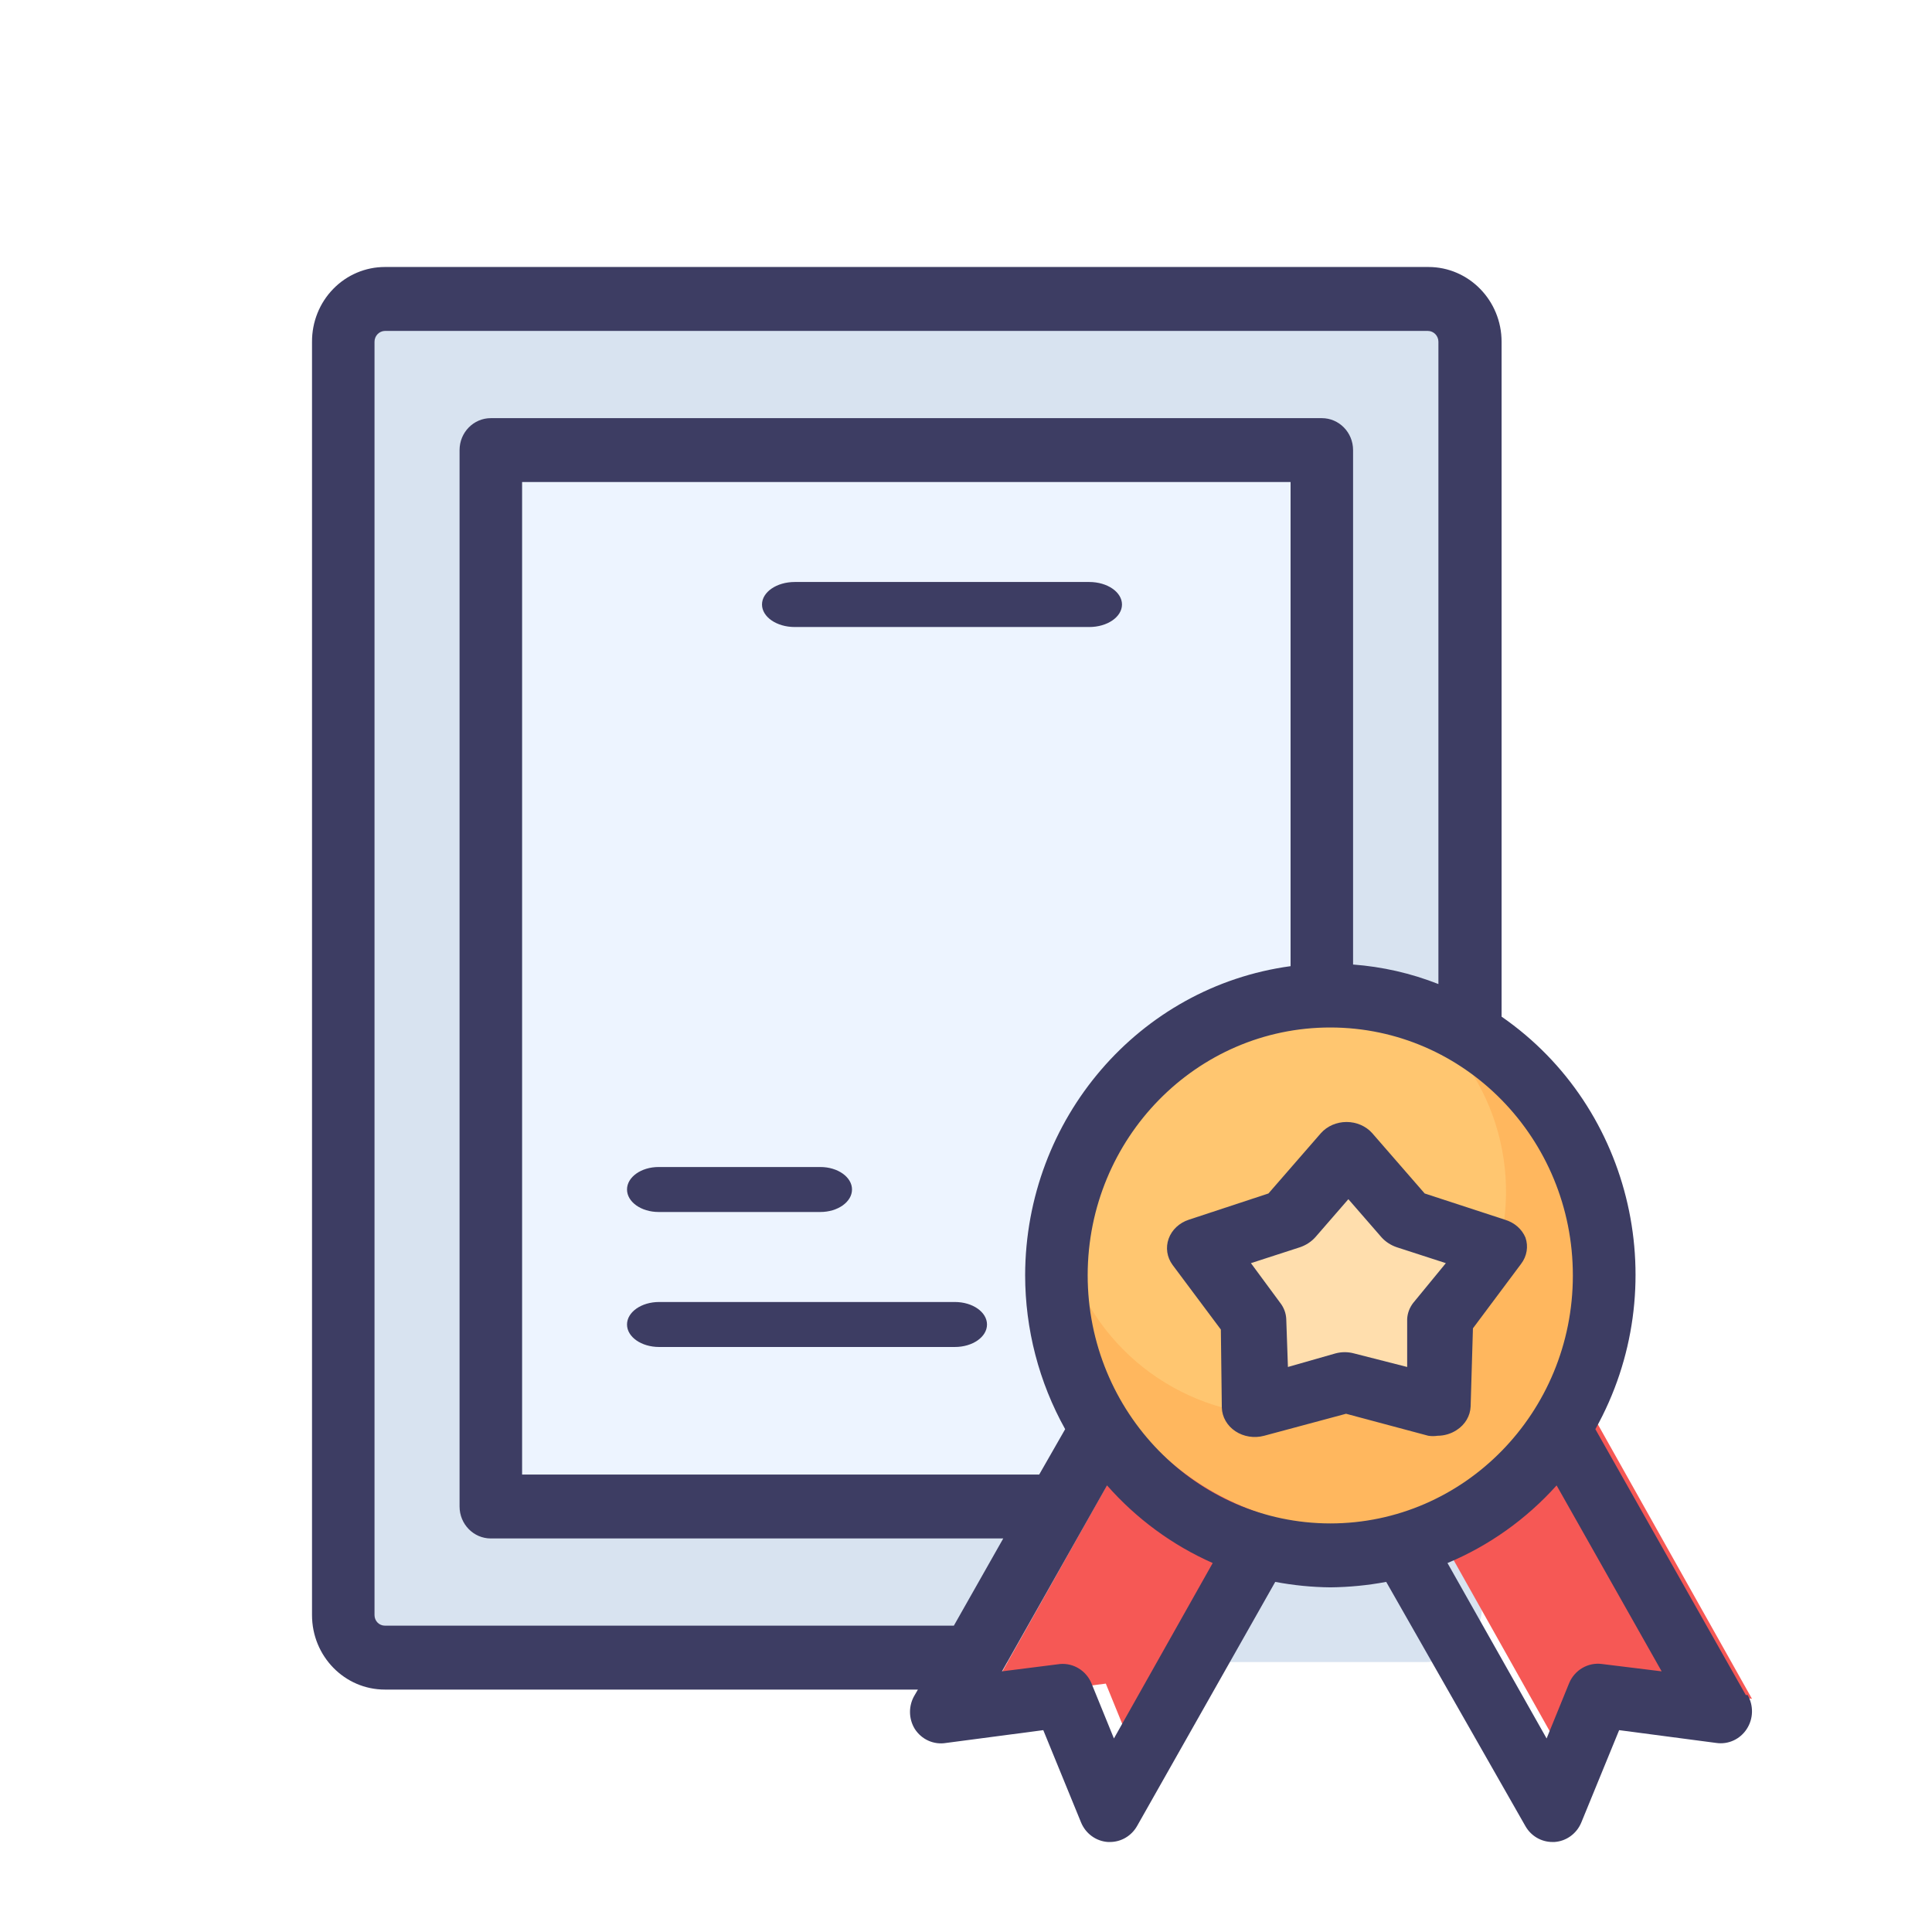
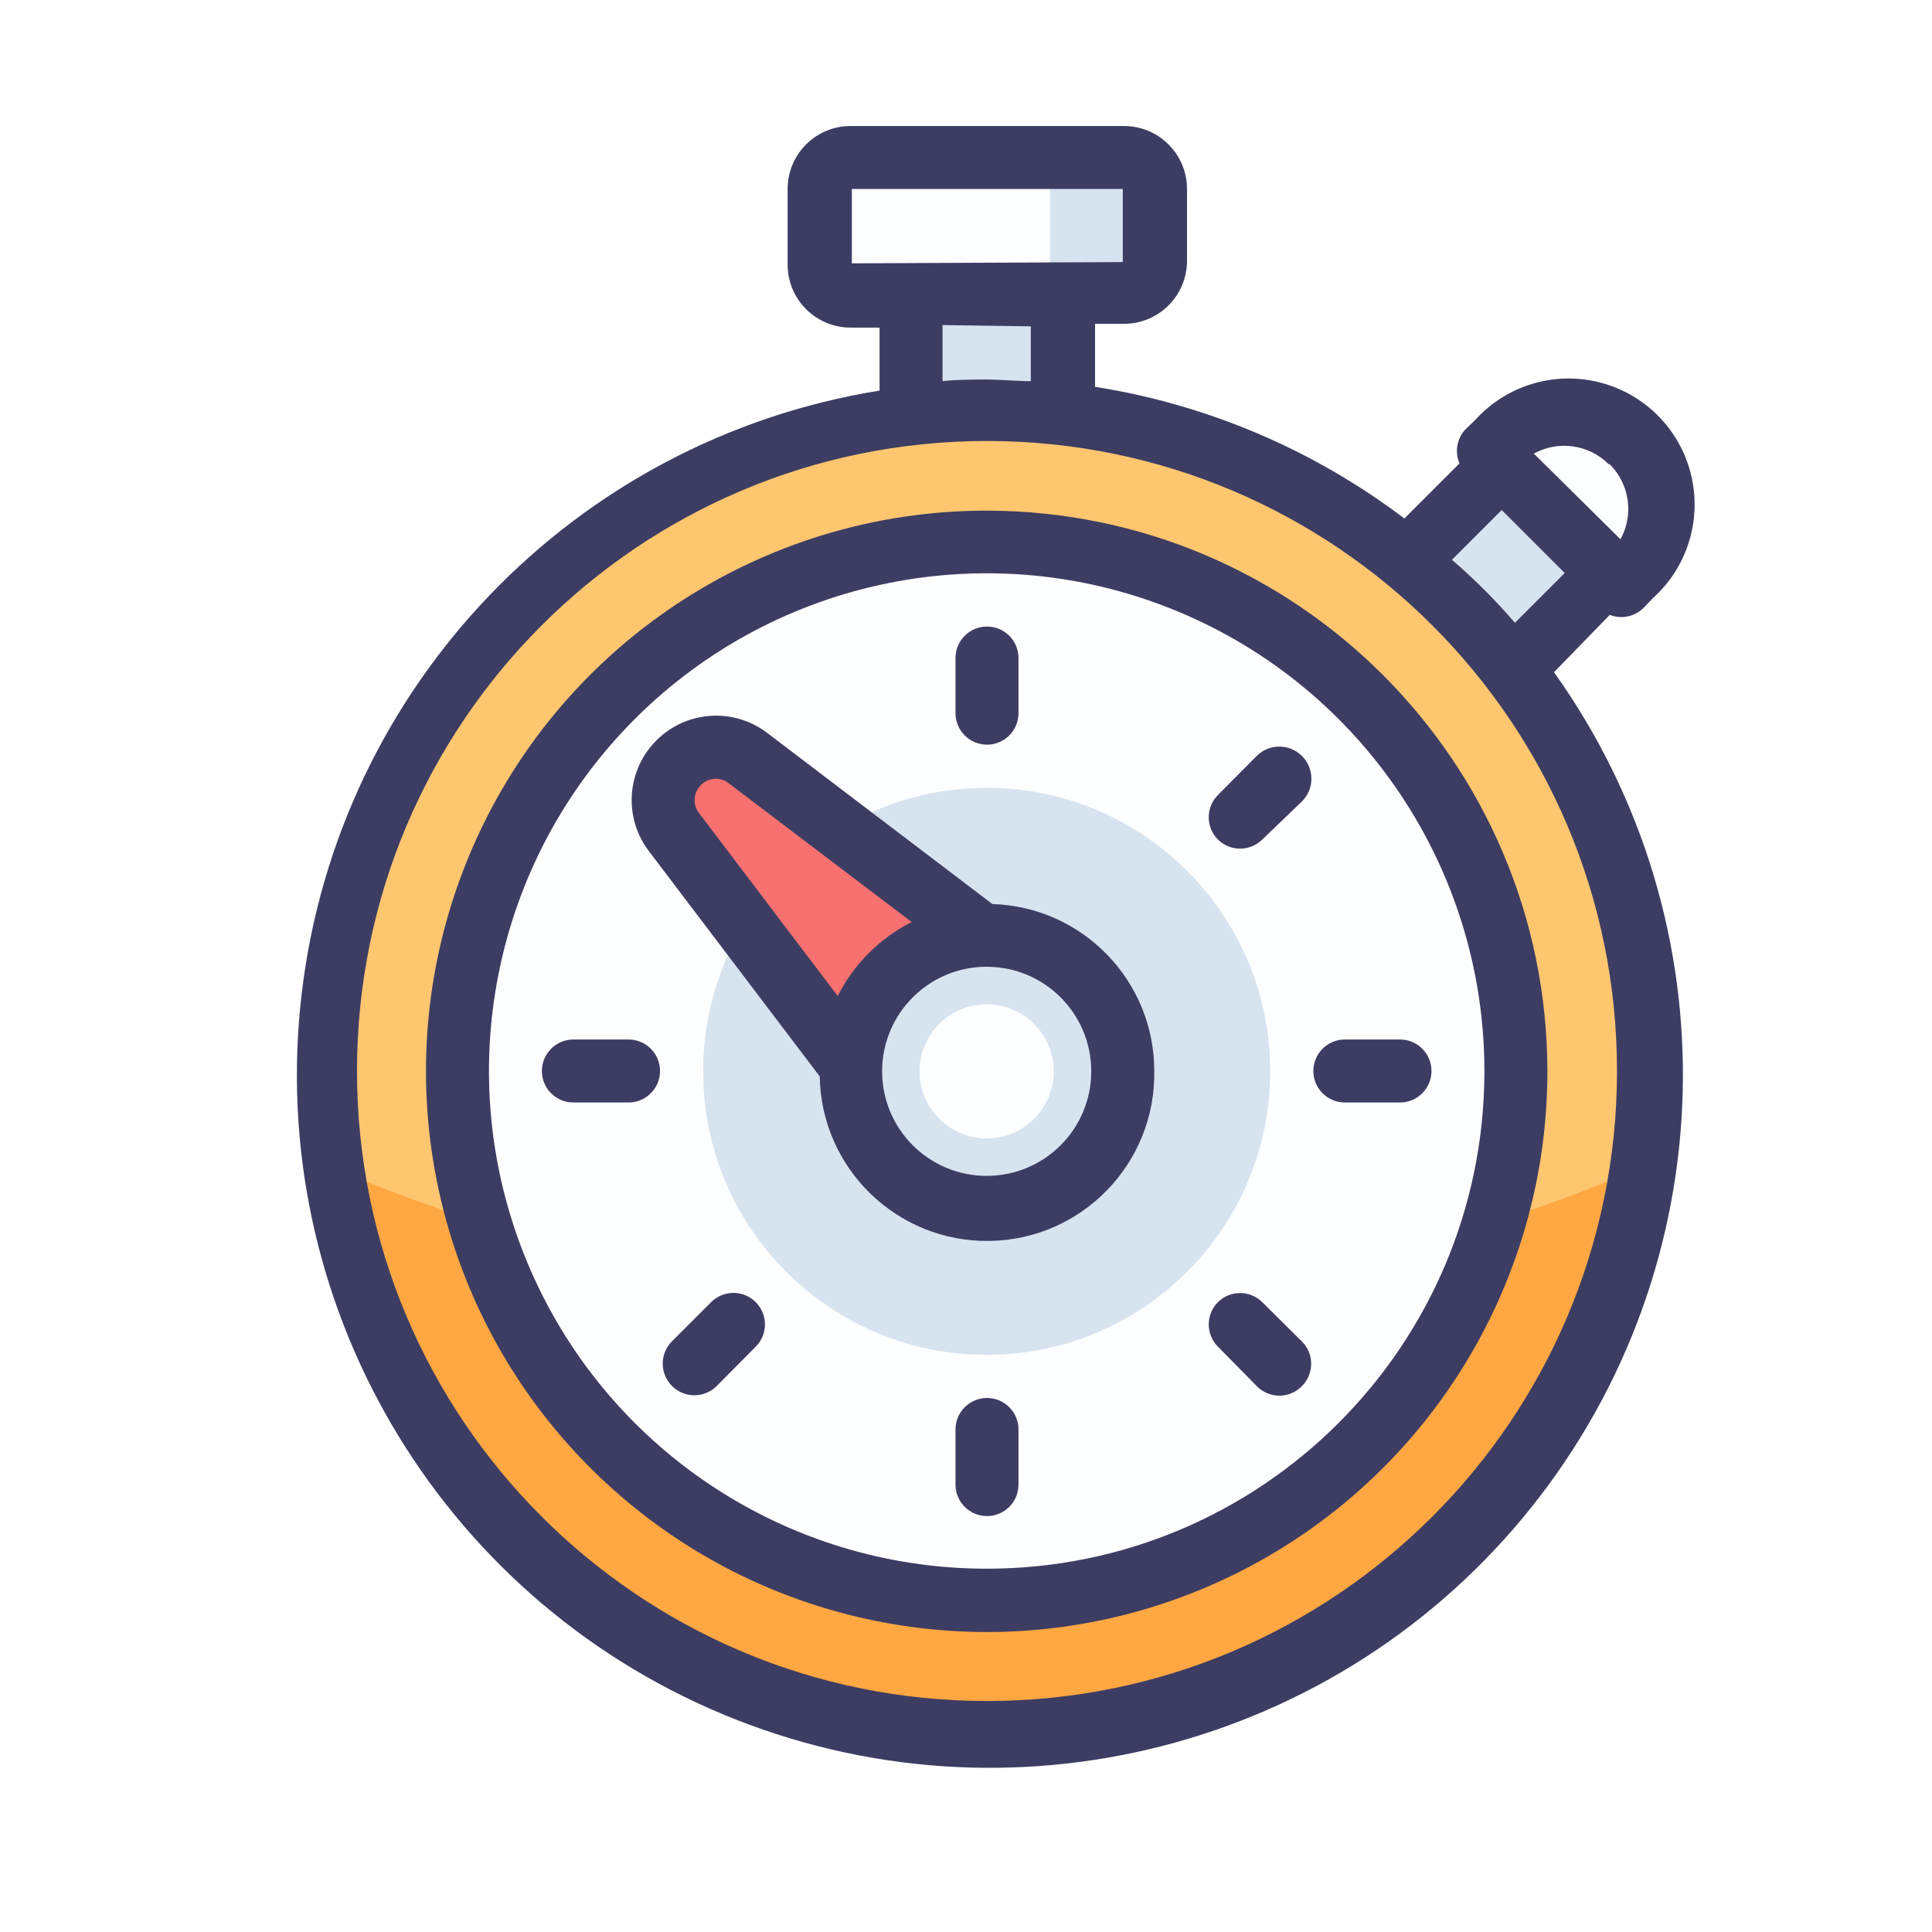
<svg xmlns="http://www.w3.org/2000/svg" width="46px" height="46px" viewBox="0 0 46 46" version="1.1">
  <defs />
  <g id="Symbols" stroke="none" stroke-width="1" fill="none" fill-rule="evenodd">
    <g id="visa-steps-/-step-3">
-       <g id="Awards" transform="translate(1, 1)">
+       <g id="Stopwatch" transform="translate(1, 0)">
        <rect id="Rectangle-path" x="0" y="0" width="45" height="45" />
-         <rect id="Rectangle-path" fill="#D8E3F0" fill-rule="nonzero" x="7.5" y="6.429" width="26.786" height="32.143" rx="1.33" />
-         <rect id="Rectangle-path" fill="#EDF4FF" fill-rule="nonzero" x="10.714" y="9.643" width="20.357" height="24.643" />
-         <polygon id="Shape" fill="#F65855" fill-rule="nonzero" points="34.807 28.929 31.603 30.821 28.408 28.929 22.5 39.448 25.329 39.086 26.429 41.786 31.603 32.571 36.778 41.786 37.885 39.086 40.714 39.448" />
-         <circle id="Oval" fill="#FFC670" fill-rule="nonzero" cx="31.071" cy="28.929" r="6.429" />
-         <path d="M31.689,22.5 C33.867,23.467 35.139,25.761 34.805,28.121 C34.471,30.481 32.612,32.332 30.251,32.656 C27.89,32.98 25.6,31.698 24.643,29.516 C24.961,32.904 27.858,35.46 31.258,35.354 C34.659,35.248 37.391,32.516 37.497,29.115 C37.603,25.715 35.047,22.818 31.659,22.5 L31.689,22.5 Z" id="Shape" fill="#FFB75E" fill-rule="nonzero" />
-         <circle id="Oval" cx="31.071" cy="28.929" r="6.429" />
-         <polygon id="Shape" fill="#FFDEAD" fill-rule="nonzero" points="31.071 25.714 32.337 27.437 34.286 28.169 33.121 29.967 33.063 32.143 31.071 31.531 29.087 32.143 29.022 29.967 27.857 28.169 29.806 27.437" />
-         <path d="M18.214,13.929 L24.643,13.929" id="Shape" />
-         <path d="M15,27.857 L19.286,27.857" id="Shape" />
-         <path d="M15,31.071 L21.429,31.071" id="Shape" />
-         <path d="M40.566,39.357 L36.985,33.028 C38.867,29.66 37.894,25.38 34.752,23.206 L34.752,7.137 C34.752,6.154 33.972,5.357 33.01,5.357 L8.163,5.357 C7.702,5.357 7.259,5.545 6.934,5.879 C6.608,6.213 6.427,6.666 6.429,7.137 L6.429,37.455 C6.429,38.434 7.205,39.228 8.163,39.228 L20.855,39.228 L20.78,39.357 C20.629,39.604 20.629,39.917 20.78,40.164 C20.941,40.416 21.233,40.548 21.525,40.499 L23.84,40.194 L24.74,42.393 C24.85,42.659 25.098,42.839 25.38,42.857 L25.425,42.857 C25.692,42.858 25.939,42.713 26.073,42.477 L29.363,36.664 C29.797,36.746 30.238,36.79 30.68,36.794 C31.125,36.789 31.568,36.746 32.005,36.664 L35.318,42.477 C35.451,42.713 35.698,42.858 35.965,42.857 L36.01,42.857 C36.292,42.839 36.54,42.659 36.65,42.393 L37.551,40.194 L39.866,40.499 C40.149,40.54 40.431,40.411 40.589,40.167 C40.748,39.924 40.756,39.609 40.61,39.357 L40.566,39.357 Z M8.163,37.706 C8.027,37.706 7.917,37.594 7.917,37.455 L7.917,7.137 C7.917,6.997 8.026,6.883 8.163,6.879 L32.995,6.879 C33.135,6.879 33.248,6.995 33.248,7.137 L33.248,22.43 C32.597,22.173 31.912,22.017 31.216,21.965 L31.216,9.717 C31.216,9.296 30.883,8.956 30.472,8.956 L10.686,8.956 C10.275,8.956 9.942,9.296 9.942,9.717 L9.942,34.869 C9.942,35.289 10.275,35.63 10.686,35.63 L22.887,35.63 L21.711,37.706 L8.163,37.706 Z M23.408,29.36 C23.409,30.647 23.737,31.91 24.361,33.028 L23.743,34.108 L11.431,34.108 L11.431,10.477 L29.728,10.477 L29.728,22.004 C26.117,22.495 23.417,25.638 23.408,29.36 Z M25.522,40.392 L24.986,39.076 C24.859,38.776 24.56,38.593 24.241,38.619 L22.857,38.794 L25.358,34.367 C26.057,35.161 26.915,35.791 27.874,36.215 L25.522,40.392 Z M24.897,29.36 C24.901,26.101 27.489,23.461 30.678,23.464 C33.867,23.467 36.451,26.111 36.449,29.371 C36.448,32.63 33.862,35.272 30.673,35.272 C27.481,35.268 24.897,32.622 24.897,29.36 Z M37.141,38.619 C36.81,38.575 36.491,38.762 36.36,39.076 L35.824,40.392 L33.464,36.215 C34.453,35.802 35.34,35.171 36.062,34.367 L38.563,38.794 L37.141,38.619 Z" id="Shape" fill="#3D3D63" fill-rule="nonzero" />
-         <path d="M34.833,28.041 L32.921,27.416 L31.671,25.979 C31.521,25.811 31.297,25.714 31.061,25.714 C30.825,25.714 30.601,25.811 30.451,25.979 L29.201,27.416 L27.305,28.041 C27.077,28.116 26.9,28.283 26.825,28.493 C26.749,28.704 26.784,28.935 26.919,29.118 L28.068,30.656 L28.091,32.517 C28.098,32.739 28.217,32.946 28.414,33.077 C28.611,33.208 28.864,33.248 29.098,33.185 L31.049,32.661 L33.008,33.185 C33.081,33.196 33.155,33.196 33.228,33.185 C33.392,33.184 33.551,33.136 33.684,33.048 C33.884,32.919 34.006,32.712 34.015,32.488 L34.07,30.627 L35.218,29.09 C35.356,28.907 35.394,28.676 35.32,28.465 C35.236,28.264 35.057,28.108 34.833,28.041 Z M32.646,30.024 C32.56,30.136 32.511,30.268 32.504,30.405 L32.504,31.547 L31.238,31.224 C31.094,31.185 30.941,31.185 30.797,31.224 L29.665,31.547 L29.625,30.405 C29.619,30.268 29.57,30.136 29.484,30.024 L28.784,29.075 L29.956,28.695 C30.097,28.646 30.222,28.564 30.318,28.457 L31.104,27.552 L31.891,28.457 C31.986,28.564 32.111,28.646 32.253,28.695 L33.425,29.075 L32.646,30.024 Z" id="Shape" fill="#3D3D63" fill-rule="nonzero" />
-         <path d="M24.935,12.857 L17.922,12.857 C17.492,12.857 17.143,13.097 17.143,13.393 C17.143,13.689 17.492,13.929 17.922,13.929 L24.935,13.929 C25.365,13.929 25.714,13.689 25.714,13.393 C25.714,13.097 25.365,12.857 24.935,12.857 Z" id="Shape" fill="#3D3D63" fill-rule="nonzero" />
-         <path d="M14.682,27.857 L18.532,27.857 C18.948,27.857 19.286,27.617 19.286,27.321 C19.286,27.026 18.948,26.786 18.532,26.786 L14.682,26.786 C14.266,26.786 13.929,27.026 13.929,27.321 C13.929,27.617 14.266,27.857 14.682,27.857 Z" id="Shape" fill="#3D3D63" fill-rule="nonzero" />
-         <path d="M21.735,30 L14.693,30 C14.271,30 13.929,30.24 13.929,30.536 C13.929,30.832 14.271,31.071 14.693,31.071 L21.735,31.071 C22.158,31.071 22.5,30.832 22.5,30.536 C22.5,30.24 22.158,30 21.735,30 Z" id="Shape" fill="#3D3D63" fill-rule="nonzero" />
+         <rect id="Rectangle-path" x="0" y="0" width="45" height="45" />
+         <path d="M37.328,11.033 C36.621,10.335 35.484,10.335 34.778,11.033 L30.96,14.85 L33.51,17.4 L37.328,13.582 C38.025,12.876 38.025,11.739 37.328,11.033 Z" id="Shape" fill="#D8E3F0" fill-rule="nonzero" />
+         <path d="M37.83,10.5 C36.952,9.623 35.528,9.623 34.65,10.5 L34.417,10.732 L37.597,13.912 L37.83,13.68 C38.707,12.802 38.707,11.378 37.83,10.5 Z" id="Shape" fill="#FCFEFF" fill-rule="nonzero" />
+         <rect id="Rectangle-path" fill="#D8E3F0" fill-rule="nonzero" x="20.692" y="6.99" width="3.6" height="2.88" />
+         <rect id="Rectangle-path" fill="#FCFEFF" fill-rule="nonzero" x="18.532" y="3.75" width="7.92" height="3.24" rx="0.72" />
+         <path d="M25.733,3.75 L23.25,3.75 C23.664,3.75 24,4.086 24,4.5 L24,6.3 C24,6.714 23.664,7.05 23.25,7.05 L25.725,7.05 C26.139,7.05 26.475,6.714 26.475,6.3 L26.475,4.5 C26.475,4.089 26.144,3.754 25.733,3.75 Z" id="Shape" fill="#D8E3F0" fill-rule="nonzero" />
+         <circle id="Oval" fill="#FFC670" fill-rule="nonzero" cx="22.492" cy="25.508" r="15.742" />
+         <path d="M22.5,30.975 C17.152,30.98 11.858,29.904 6.938,27.81 C8.142,35.47 14.742,41.113 22.496,41.113 C30.25,41.113 36.85,35.47 38.055,27.81 C33.136,29.9 27.845,30.977 22.5,30.975 Z" id="Shape" fill="#FFA742" fill-rule="nonzero" />
+         <circle id="Oval" fill="#FCFEFF" fill-rule="nonzero" cx="22.492" cy="25.508" r="12.592" />
+         <circle id="Oval" fill="#D8E3F0" fill-rule="nonzero" cx="22.492" cy="25.508" r="6.75" />
+         <path d="M24.277,23.723 L20.715,27.285 L15,19.8 C14.635,19.301 14.689,18.609 15.127,18.172 C15.565,17.73 16.262,17.675 16.762,18.045 L24.277,23.723 Z" id="Shape" fill="#F6716F" fill-rule="nonzero" />
+         <circle id="Oval" fill="#D8E3F0" fill-rule="nonzero" cx="22.492" cy="25.508" r="3.24" />
+         <circle id="Oval" fill="#FCFEFF" fill-rule="nonzero" cx="22.492" cy="25.508" r="1.597" />
+         <path d="M22.5,17.73 C22.914,17.73 23.25,17.394 23.25,16.98 L23.25,15.668 C23.25,15.253 22.914,14.918 22.5,14.918 C22.086,14.918 21.75,15.253 21.75,15.668 L21.75,16.98 C21.75,17.394 22.086,17.73 22.5,17.73 Z" id="Shape" fill="#3D3D63" fill-rule="nonzero" />
+         <path d="M16.995,32.062 C17.286,31.77 17.286,31.298 16.995,31.005 C16.854,30.863 16.662,30.783 16.462,30.783 C16.263,30.783 16.071,30.863 15.93,31.005 L15,31.935 C14.706,32.229 14.706,32.706 15,33 C15.294,33.294 15.771,33.294 16.065,33 L16.995,32.062 Z" id="Shape" fill="#3D3D63" fill-rule="nonzero" />
+         <path d="M14.715,25.5 C14.715,25.086 14.379,24.75 13.965,24.75 L12.652,24.75 C12.238,24.75 11.902,25.086 11.902,25.5 C11.902,25.914 12.238,26.25 12.652,26.25 L13.965,26.25 C14.379,26.25 14.715,25.914 14.715,25.5 Z" id="Shape" fill="#3D3D63" fill-rule="nonzero" />
+         <path d="M22.5,33.285 C22.086,33.285 21.75,33.621 21.75,34.035 L21.75,35.347 C21.75,35.762 22.086,36.097 22.5,36.097 C22.914,36.097 23.25,35.762 23.25,35.347 L23.25,34.035 C23.25,33.621 22.914,33.285 22.5,33.285 Z" id="Shape" fill="#3D3D63" fill-rule="nonzero" />
+         <path d="M29.055,31.005 C28.762,30.714 28.29,30.714 27.997,31.005 C27.707,31.298 27.707,31.77 27.997,32.062 L28.92,33 C29.061,33.147 29.256,33.23 29.46,33.23 C29.664,33.23 29.859,33.147 30,33 C30.291,32.707 30.291,32.235 30,31.942 L29.055,31.005 Z" id="Shape" fill="#3D3D63" fill-rule="nonzero" />
+         <path d="M28.92,18 L27.997,18.93 C27.707,19.223 27.707,19.695 27.997,19.988 C28.29,20.278 28.762,20.278 29.055,19.988 L30,19.08 C30.298,18.782 30.298,18.298 30,18 C29.702,17.702 29.218,17.702 28.92,18 Z" id="Shape" fill="#3D3D63" fill-rule="nonzero" />
+         <path d="M37.328,14.64 C37.604,14.749 37.919,14.684 38.13,14.475 L38.362,14.235 C39.183,13.492 39.527,12.357 39.258,11.283 C38.989,10.209 38.151,9.371 37.077,9.102 C36.003,8.833 34.868,9.177 34.125,9.998 L33.885,10.23 C33.686,10.448 33.633,10.762 33.75,11.033 L32.438,12.345 C30.278,10.71 27.748,9.633 25.073,9.21 L25.073,7.71 L25.762,7.71 C26.591,7.71 27.262,7.038 27.262,6.21 L27.262,4.5 C27.262,3.672 26.591,3 25.762,3 L19.253,3 C18.424,3 17.753,3.672 17.753,4.5 L17.753,6.3 C17.753,7.128 18.424,7.8 19.253,7.8 L19.942,7.8 L19.942,9.3 C12.666,10.473 7.05,16.33 6.184,23.65 C5.317,30.969 9.41,37.976 16.211,40.816 C23.013,43.656 30.873,41.64 35.469,35.878 C40.065,30.116 40.281,22.004 36,16.005 L37.328,14.64 Z M37.328,11.055 C37.801,11.527 37.905,12.255 37.583,12.84 L35.52,10.8 C36.105,10.478 36.833,10.582 37.305,11.055 L37.328,11.055 Z M34.755,12.143 L36.255,13.643 L35.07,14.828 C34.607,14.292 34.106,13.79 33.57,13.328 L34.755,12.143 Z M19.282,6.27 L19.282,4.5 L25.733,4.5 L25.733,6.24 L19.282,6.27 Z M23.543,7.77 L23.543,9.075 C23.198,9.075 22.845,9.037 22.492,9.037 C22.14,9.037 21.795,9.037 21.442,9.075 L21.442,7.74 L23.543,7.77 Z M22.5,40.5 C14.216,40.5 7.5,33.784 7.5,25.5 C7.5,17.216 14.216,10.5 22.5,10.5 C30.784,10.5 37.5,17.216 37.5,25.5 C37.5,33.784 30.784,40.5 22.5,40.5 Z" id="Shape" fill="#3D3D63" fill-rule="nonzero" />
+         <path d="M22.5,12.158 C17.099,12.154 12.228,15.406 10.16,20.395 C8.092,25.384 9.234,31.128 13.053,34.947 C16.872,38.766 22.616,39.908 27.605,37.84 C32.594,35.772 35.846,30.901 35.843,25.5 C35.83,18.136 29.864,12.17 22.5,12.158 Z M22.5,37.35 C17.706,37.353 13.383,34.468 11.547,30.04 C9.71,25.612 10.722,20.514 14.111,17.123 C17.499,13.733 22.597,12.718 27.026,14.551 C31.455,16.385 34.342,20.706 34.343,25.5 C34.343,32.042 29.042,37.346 22.5,37.35 Z" id="Shape" fill="#3D3D63" fill-rule="nonzero" />
+         <path d="M26.483,25.5 C26.483,23.351 24.776,21.59 22.628,21.525 L17.25,17.438 C16.45,16.842 15.334,16.923 14.629,17.629 C13.923,18.334 13.842,19.45 14.438,20.25 L18.517,25.628 C18.553,27.827 20.364,29.581 22.564,29.546 C24.763,29.511 26.518,27.699 26.483,25.5 Z M15.637,19.35 C15.487,19.148 15.51,18.866 15.69,18.69 C15.862,18.515 16.137,18.493 16.335,18.637 L20.707,21.953 C19.947,22.338 19.33,22.955 18.945,23.715 L15.637,19.35 Z M20.003,25.5 C20.007,24.127 21.122,23.016 22.495,23.018 C23.868,23.019 24.981,24.132 24.982,25.505 C24.984,26.878 23.873,27.993 22.5,27.997 C21.837,28 21.201,27.737 20.732,27.268 C20.263,26.799 20,26.163 20.003,25.5 Z" id="Shape" fill="#3D3D63" fill-rule="nonzero" />
+         <path d="M30.27,25.5 C30.27,25.914 30.606,26.25 31.02,26.25 L32.333,26.25 C32.747,26.25 33.083,25.914 33.083,25.5 C33.083,25.086 32.747,24.75 32.333,24.75 L31.02,24.75 C30.606,24.75 30.27,25.086 30.27,25.5 Z" id="Shape" fill="#3D3D63" fill-rule="nonzero" />
      </g>
    </g>
  </g>
</svg>
